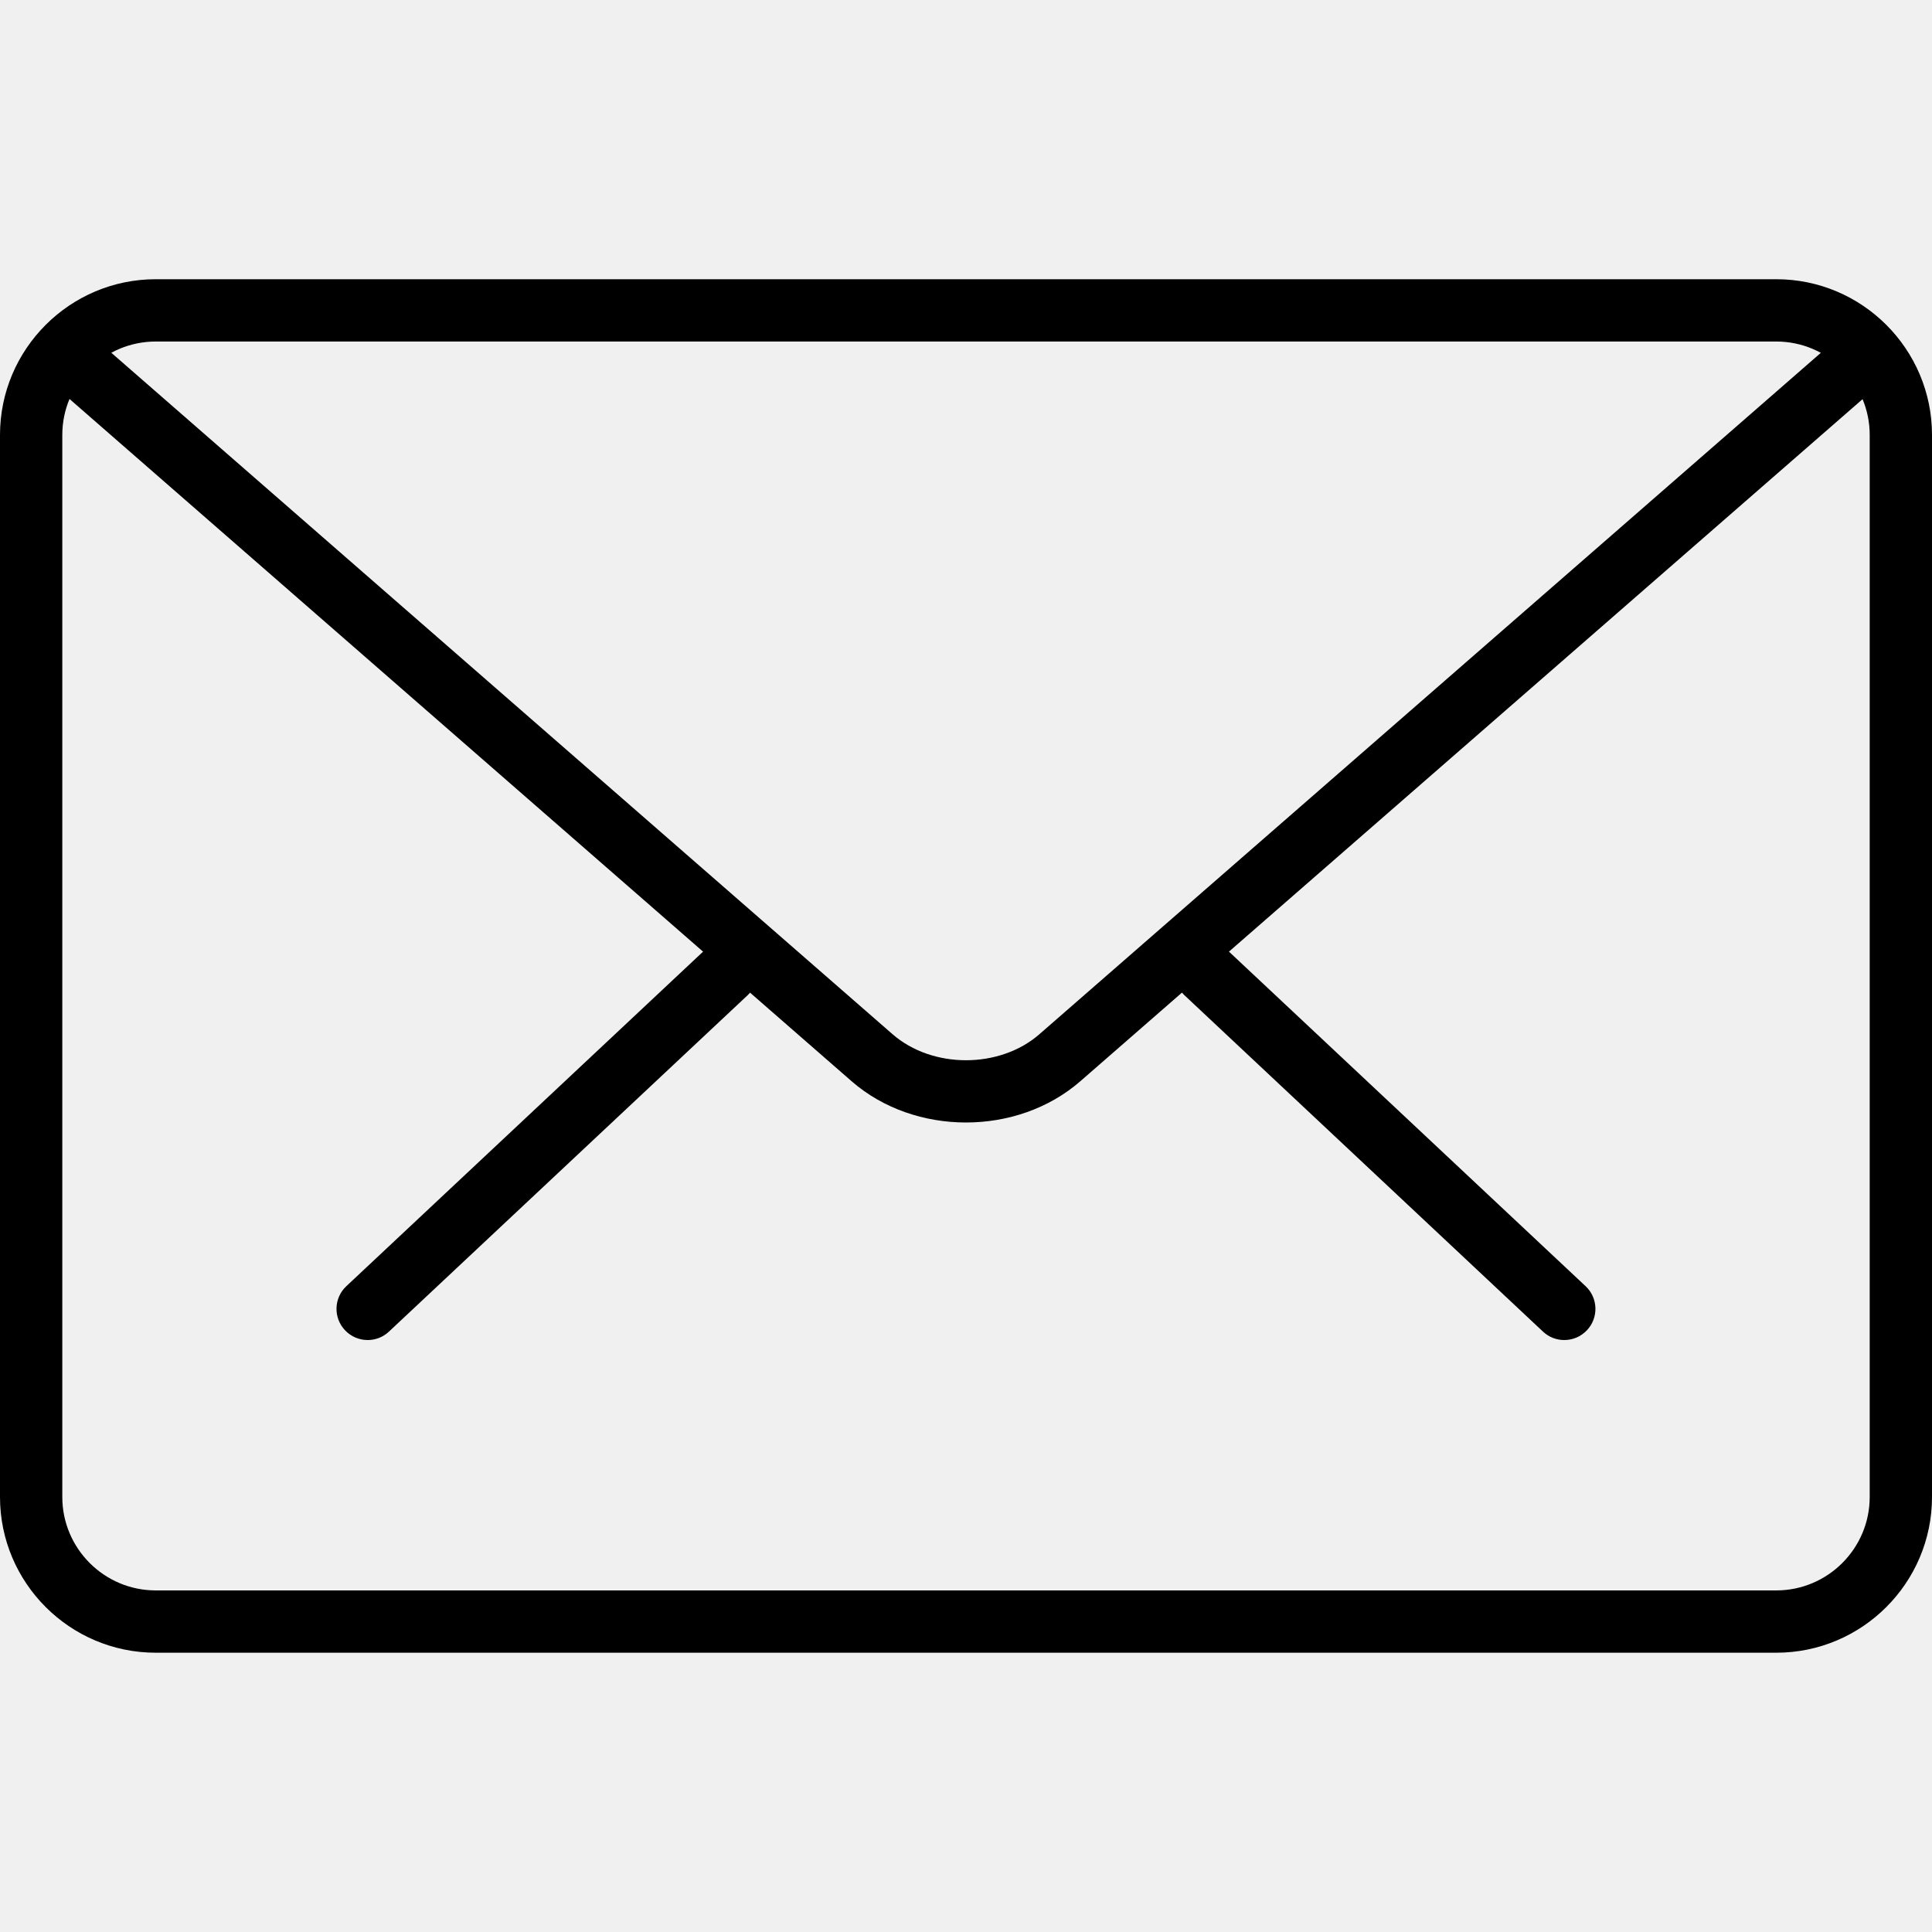
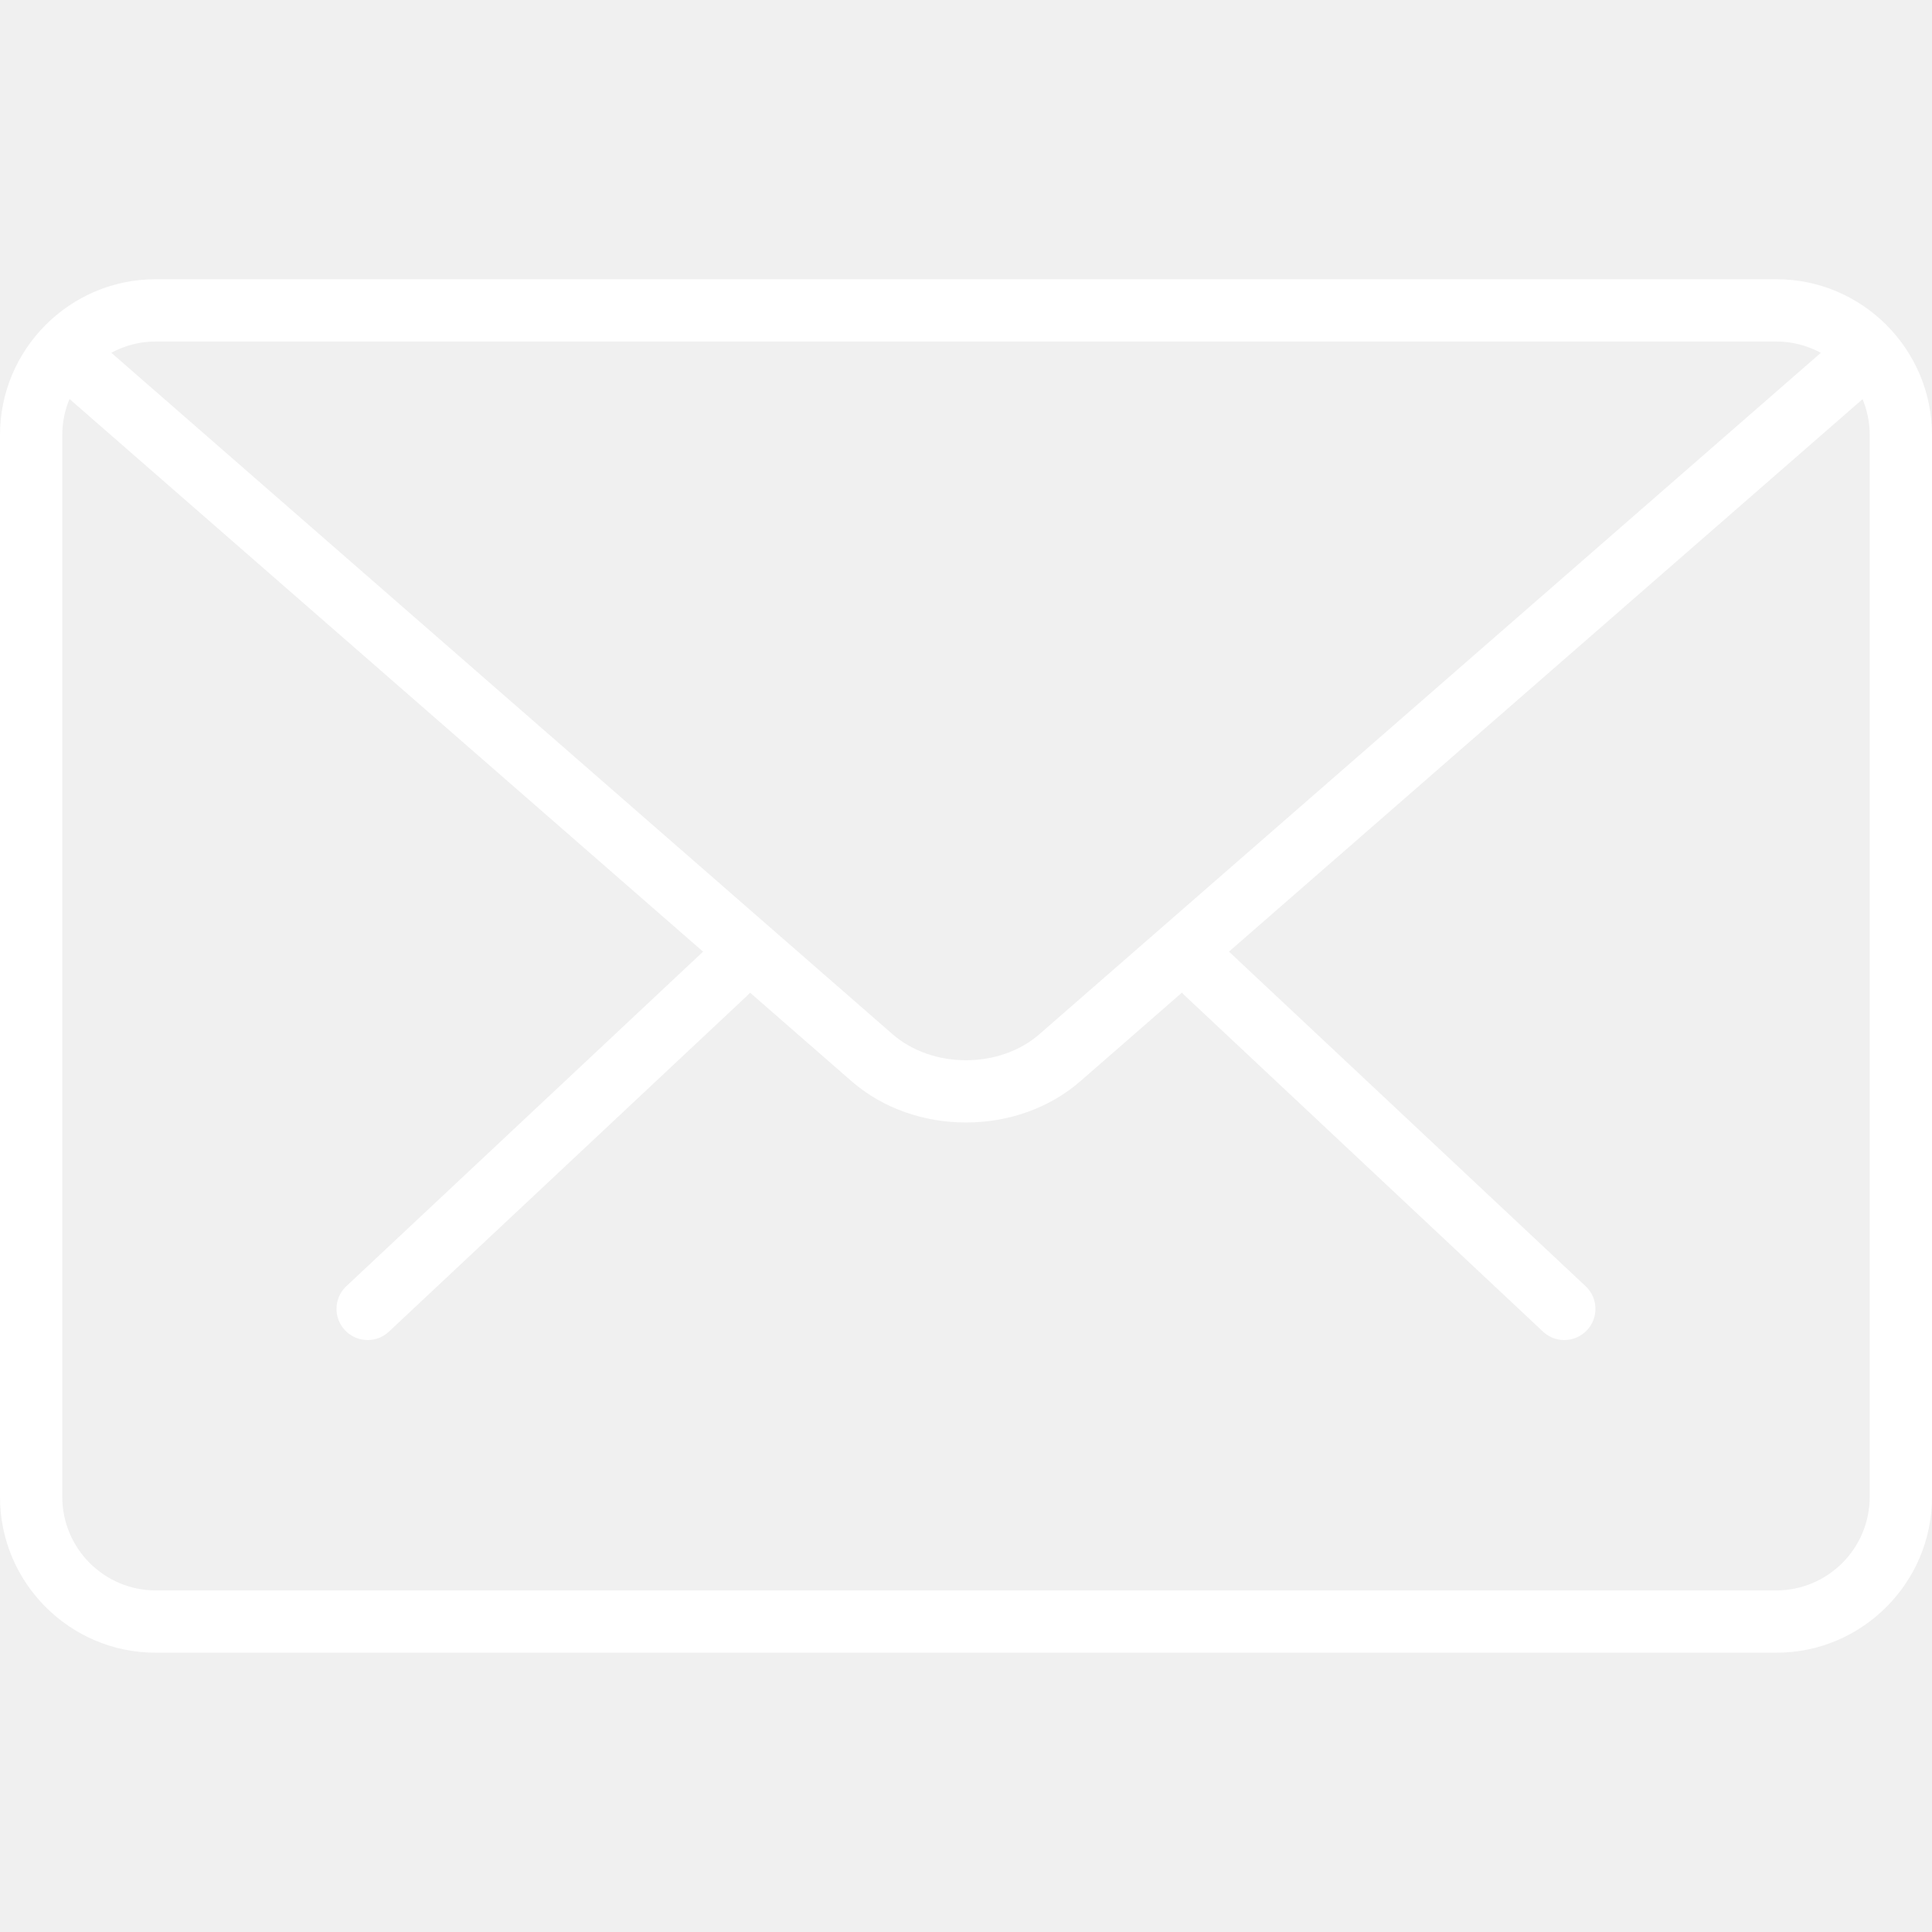
- <svg xmlns="http://www.w3.org/2000/svg" version="1.1" id="Capa_1" x="0px" y="0px" viewBox="0 0 31.012 31.012" style="enable-background:new 0 0 31.012 31.012;" xml:space="preserve">
+ <svg xmlns="http://www.w3.org/2000/svg" version="1.1" id="Capa_1" x="0px" y="0px" viewBox="0 0 31.012 31.012" style="enable-background:new 0 0 31.012 31.012;" xml:space="preserve" fill="white">
  <g>
    <g>
      <path d="M25.109,21.51c-0.123,0-0.246-0.045-0.342-0.136l-5.754-5.398c-0.201-0.188-0.211-0.505-0.022-0.706    c0.189-0.203,0.504-0.212,0.707-0.022l5.754,5.398c0.201,0.188,0.211,0.505,0.022,0.706C25.375,21.457,25.243,21.51,25.109,21.51z    " />
      <path d="M5.902,21.51c-0.133,0-0.266-0.053-0.365-0.158c-0.189-0.201-0.179-0.518,0.022-0.706l5.756-5.398    c0.202-0.188,0.519-0.18,0.707,0.022c0.189,0.201,0.179,0.518-0.022,0.706l-5.756,5.398C6.148,21.465,6.025,21.51,5.902,21.51z" />
    </g>
    <path d="M28.512,26.529H2.5c-1.378,0-2.5-1.121-2.5-2.5V6.982c0-1.379,1.122-2.5,2.5-2.5h26.012c1.378,0,2.5,1.121,2.5,2.5v17.047   C31.012,25.408,29.89,26.529,28.512,26.529z M2.5,5.482c-0.827,0-1.5,0.673-1.5,1.5v17.047c0,0.827,0.673,1.5,1.5,1.5h26.012   c0.827,0,1.5-0.673,1.5-1.5V6.982c0-0.827-0.673-1.5-1.5-1.5H2.5z" />
    <path d="M15.506,18.018c-0.665,0-1.33-0.221-1.836-0.662L0.83,6.155C0.622,5.974,0.6,5.658,0.781,5.449   c0.183-0.208,0.498-0.227,0.706-0.048l12.84,11.2c0.639,0.557,1.719,0.557,2.357,0L29.508,5.419   c0.207-0.181,0.522-0.161,0.706,0.048c0.181,0.209,0.16,0.524-0.048,0.706L17.342,17.355   C16.835,17.797,16.171,18.018,15.506,18.018z" />
  </g>
  <g>
</g>
  <g>
</g>
  <g>
</g>
  <g>
</g>
  <g>
</g>
  <g>
</g>
  <g>
</g>
  <g>
</g>
  <g>
</g>
  <g>
</g>
  <g>
</g>
  <g>
</g>
  <g>
</g>
  <g>
</g>
  <g>
</g>
</svg>
